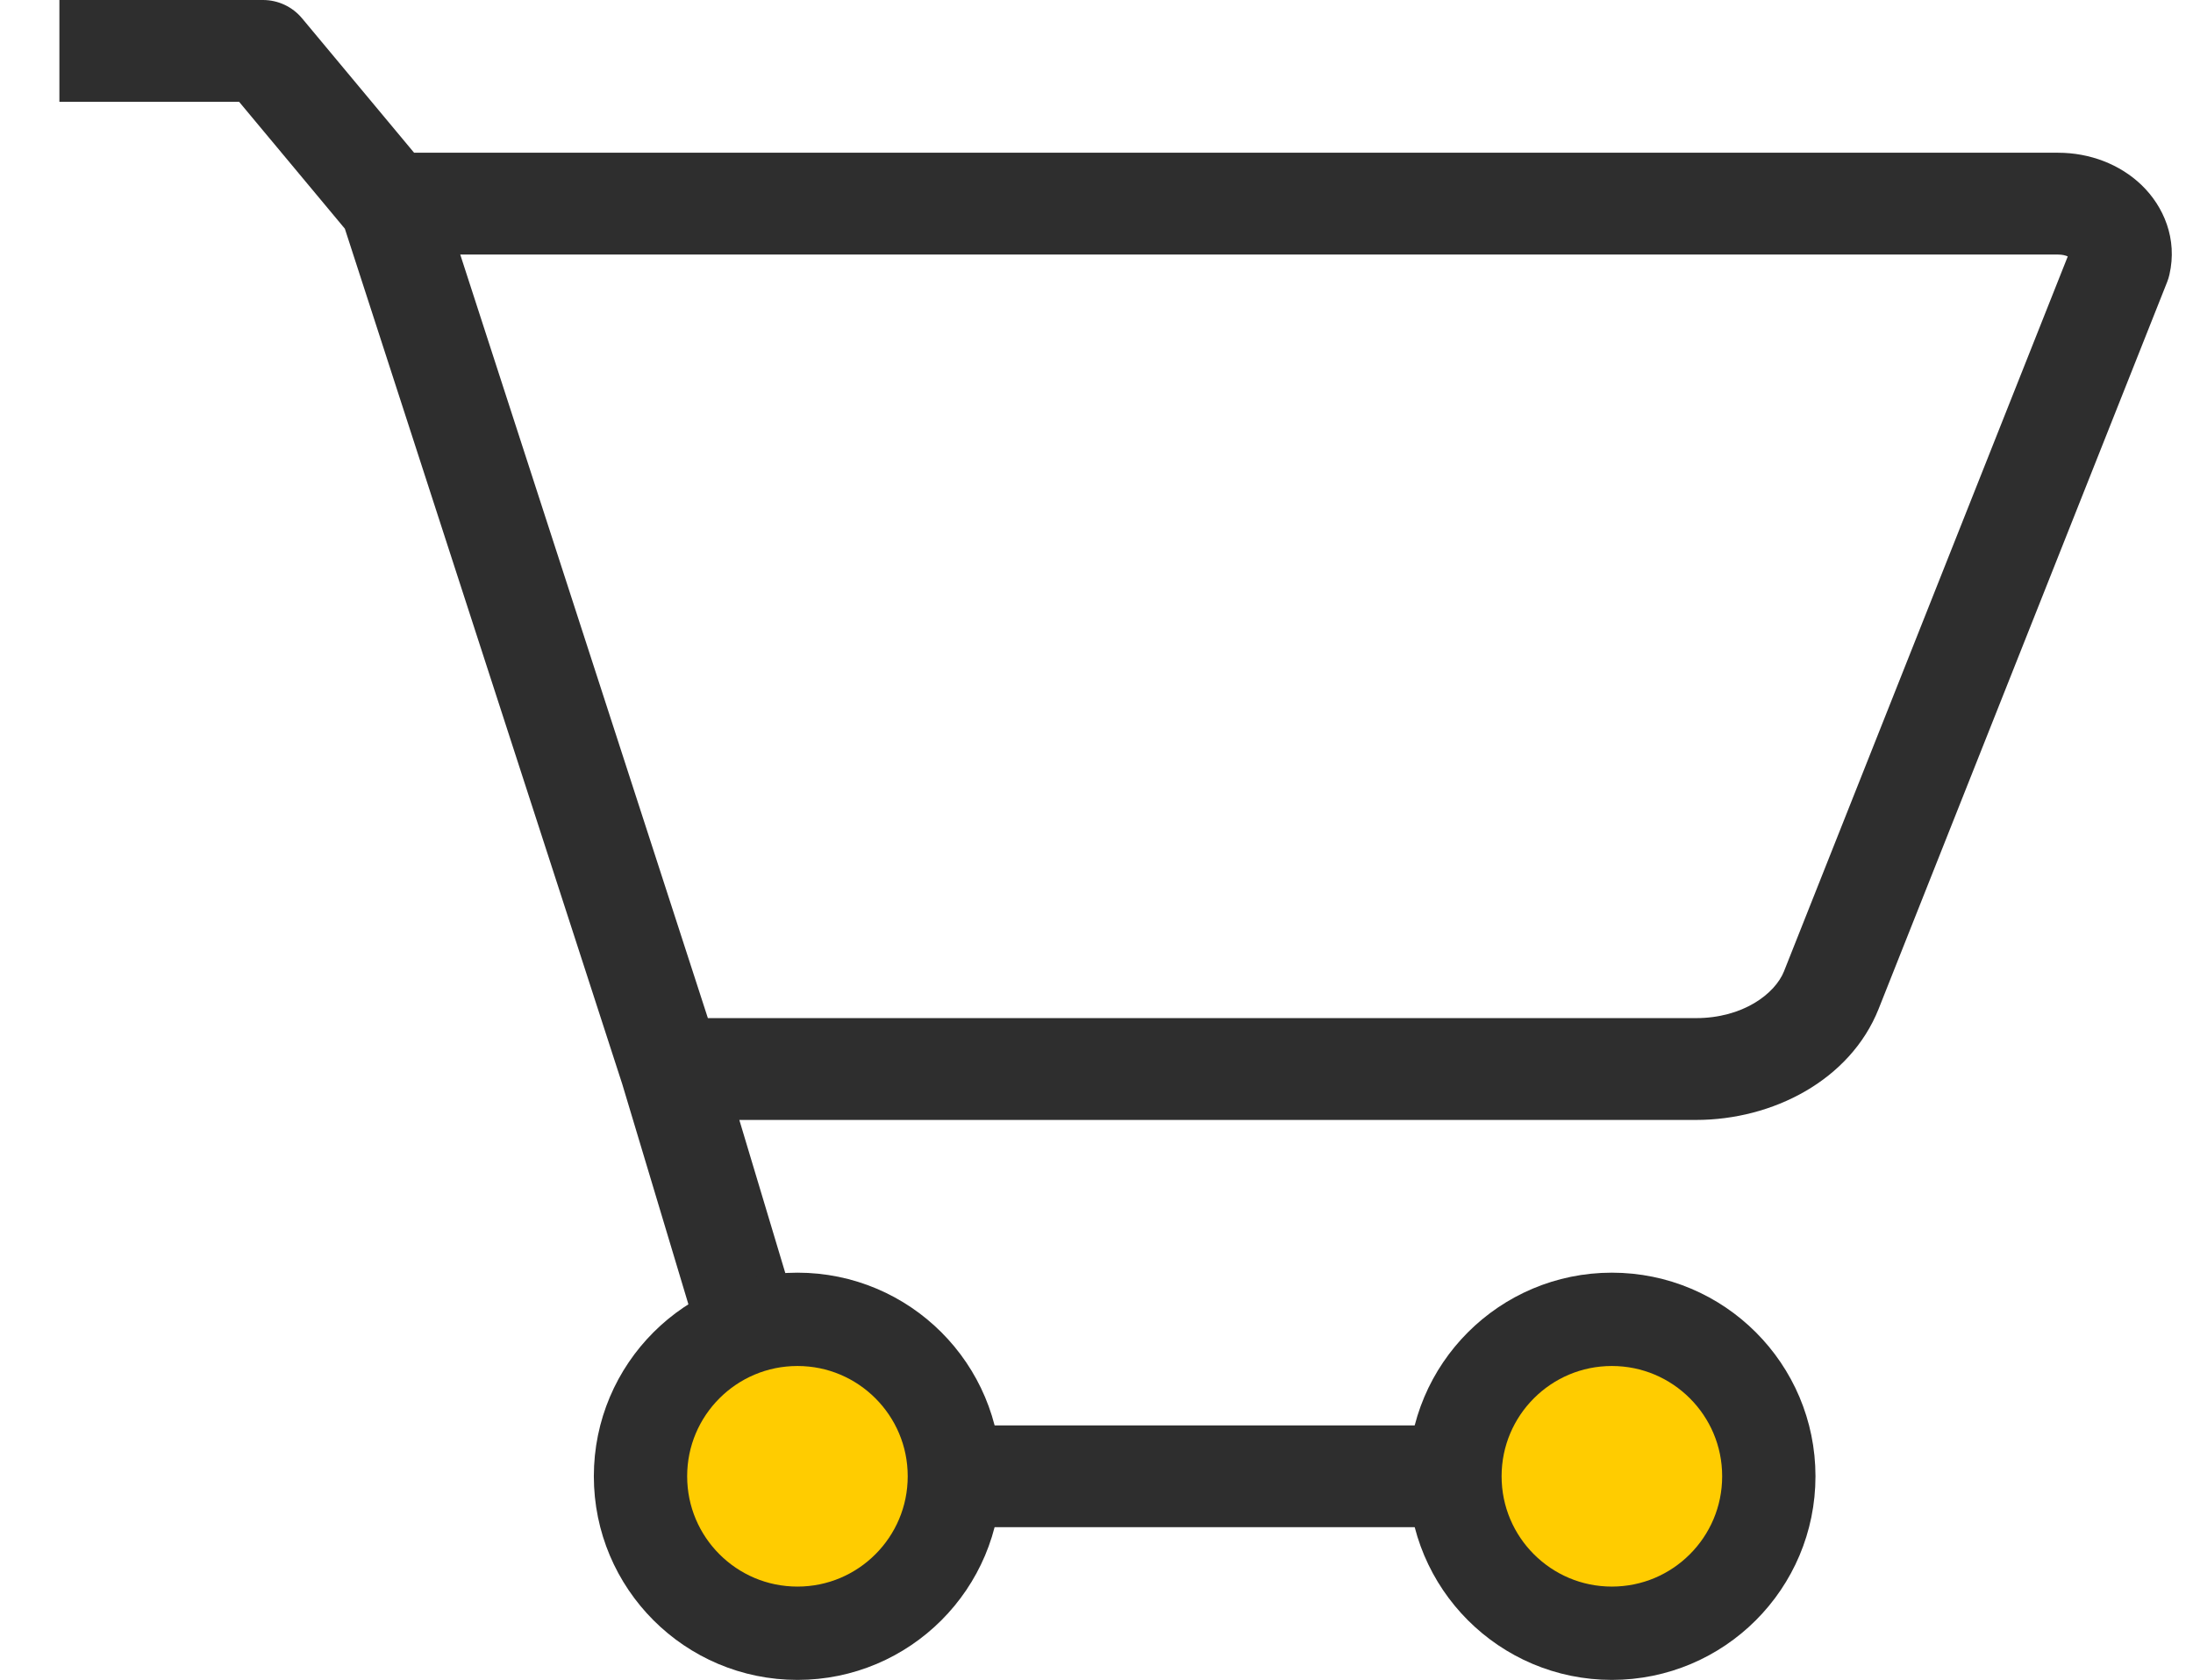
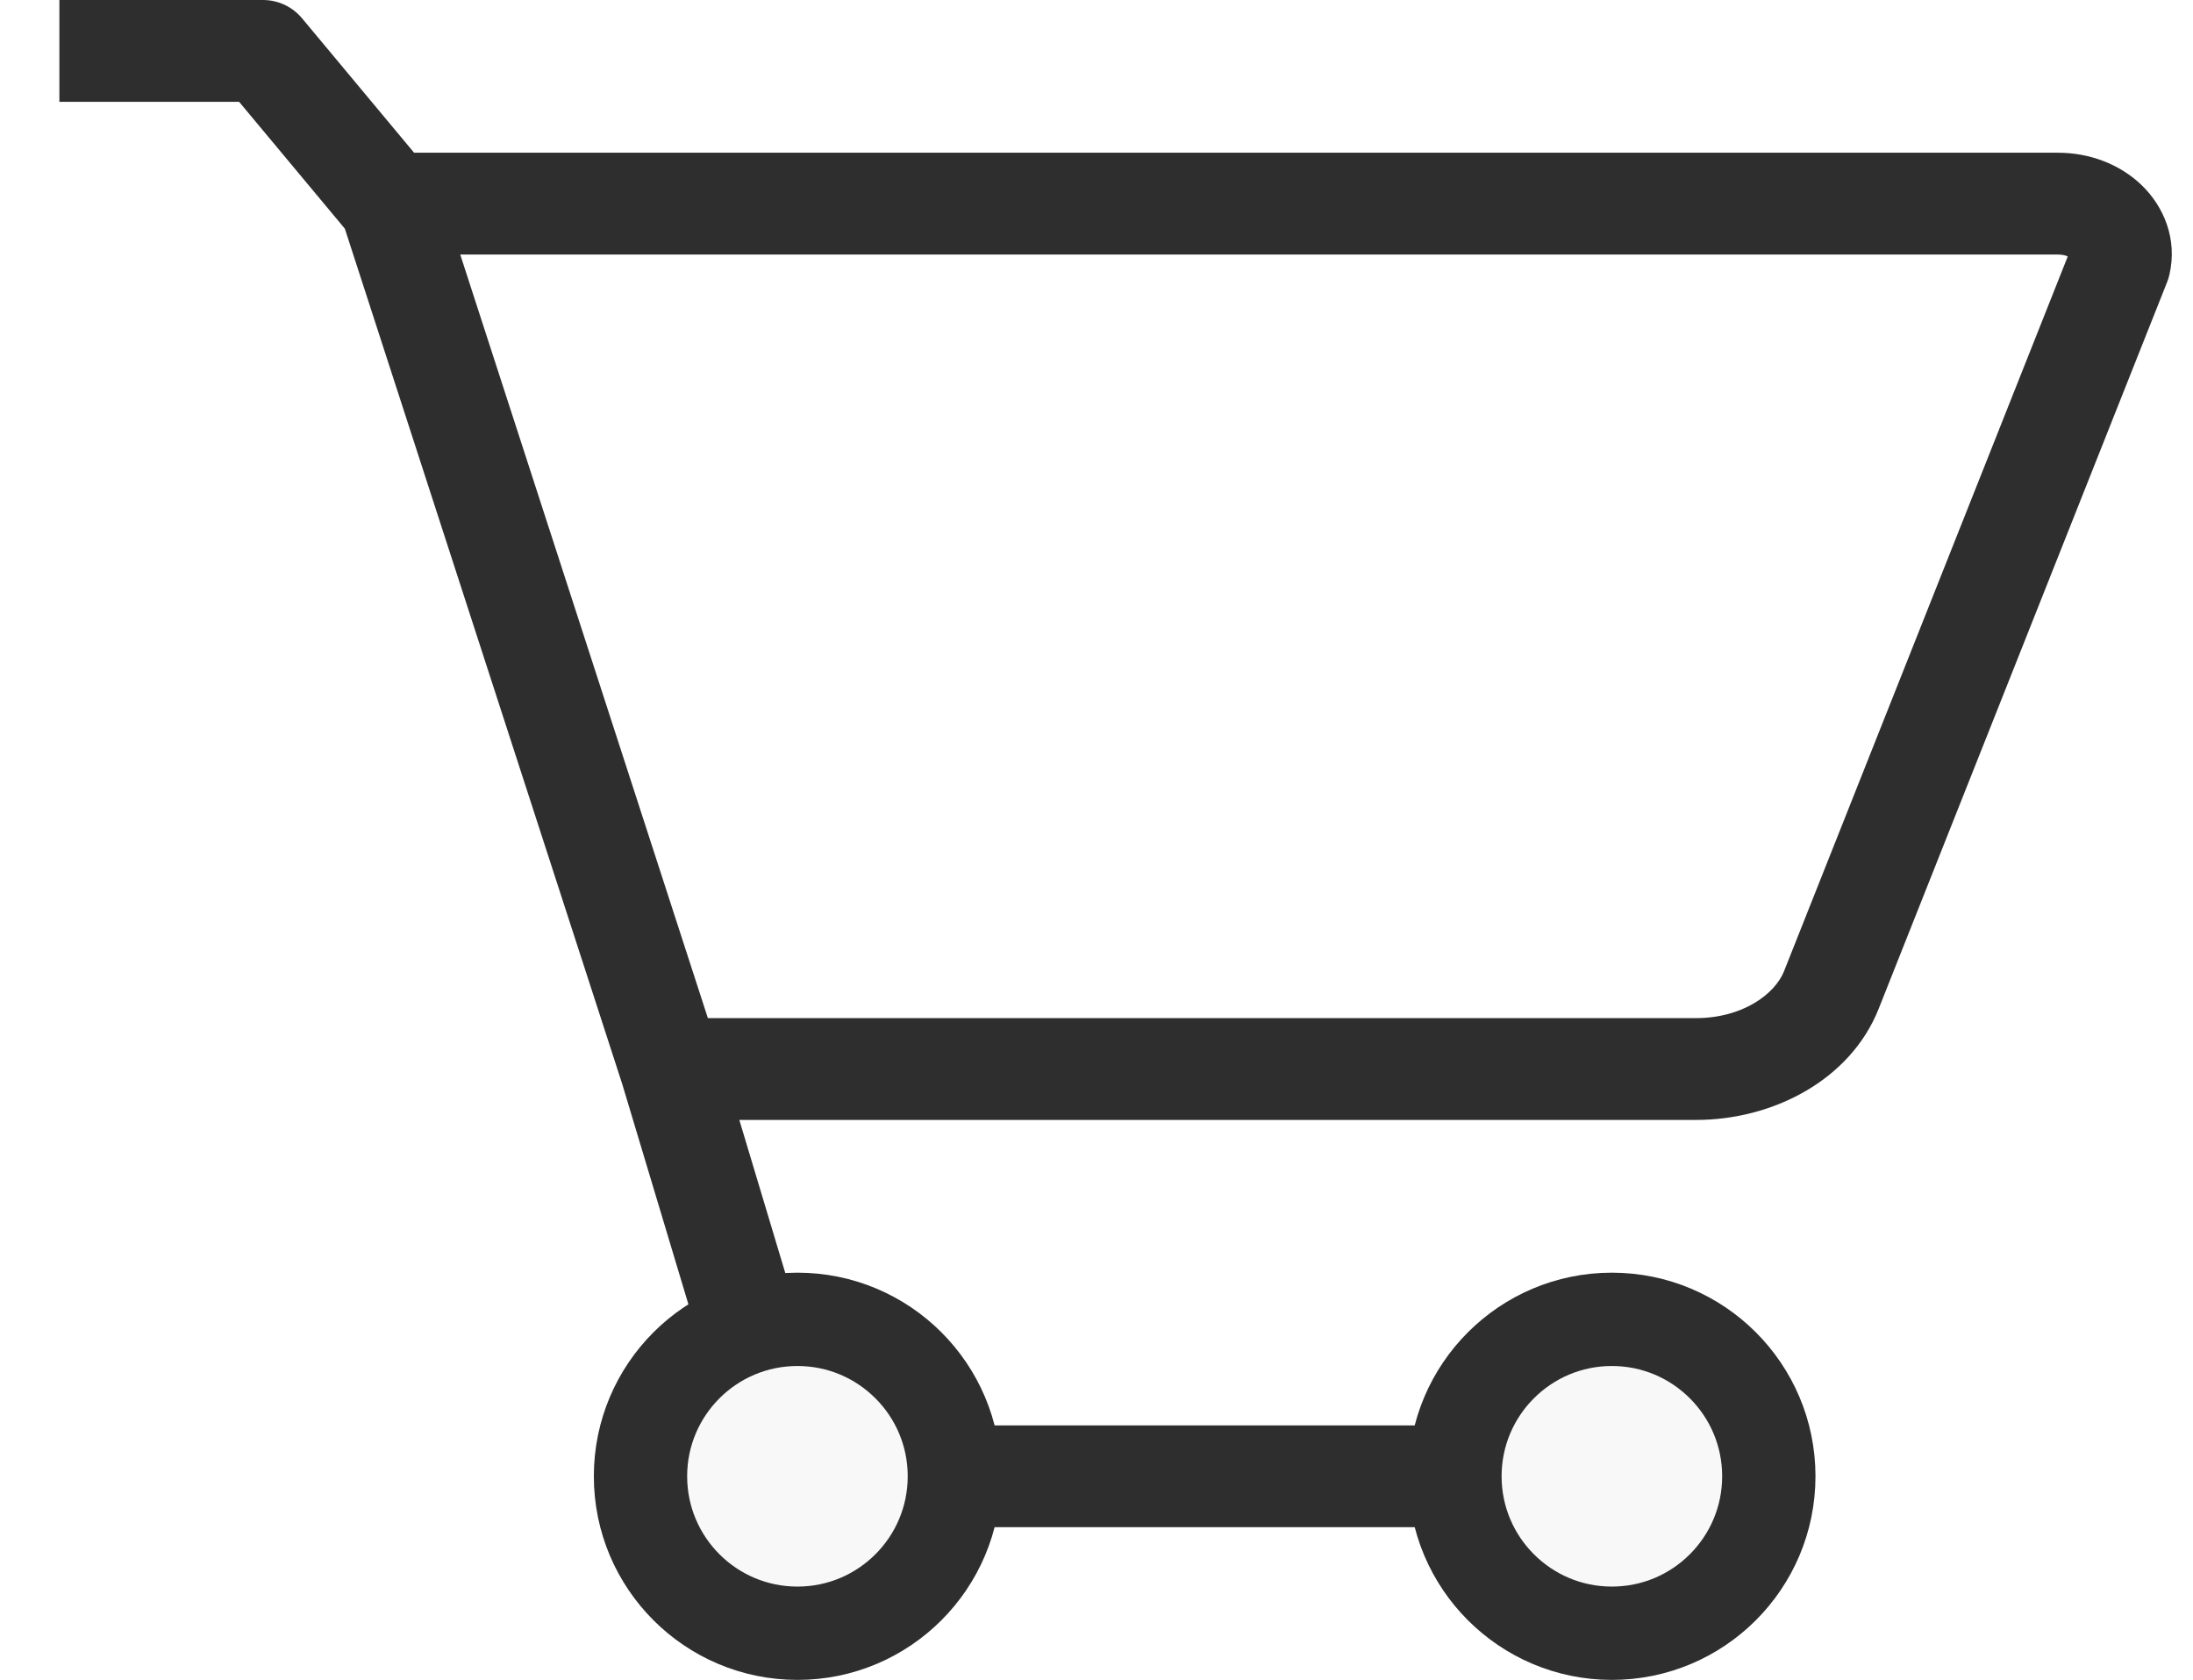
<svg xmlns="http://www.w3.org/2000/svg" width="47" height="36" viewBox="0 0 47 36" fill="none">
  <g clip-path="url(#clip0_456_2647)">
-     <path d="M37.909 31.636C37.909 33.494 36.403 35 34.545 35C32.688 35 31.182 33.494 31.182 31.636C31.182 29.779 32.688 28.273 34.545 28.273C36.403 28.273 37.909 29.779 37.909 31.636Z" fill="#Ffcc00" stroke="#2E2E2E" stroke-width="2" />
+     <path d="M37.909 31.636C37.909 33.494 36.403 35 34.545 35C32.688 35 31.182 33.494 31.182 31.636C31.182 29.779 32.688 28.273 34.545 28.273C36.403 28.273 37.909 29.779 37.909 31.636Z" fill="#f8f8f8" stroke="#2E2E2E" stroke-width="2" />
    <path fill-rule="evenodd" clip-rule="evenodd" d="M1.273 0H5.636C5.96 0 6.267 0.144 6.474 0.393L8.875 3.273H44.108C44.787 3.273 45.435 3.52 45.9 3.968C46.371 4.423 46.671 5.119 46.495 5.884C46.483 5.939 46.466 5.992 46.446 6.043L40.262 21.621L40.261 21.624C39.651 23.148 37.996 24 36.348 24H16.579H16.572H16.564H16.556H16.549H16.541H16.534H16.526H16.518H16.511H16.503H16.496H16.488H16.481H16.474H16.466H16.459H16.451H16.444H16.436H16.429H16.421H16.414H16.407H16.399H16.392H16.384H16.377H16.37H16.362H16.355H16.348H16.34H16.333H16.326H16.319H16.311H16.304H16.297H16.29H16.282H16.275H16.268H16.261H16.254H16.246H16.239H16.232H16.225H16.218H16.211H16.203H16.196H16.189H16.182H16.175H16.168H16.161H16.154H16.147H16.14H16.133H16.126H16.119H16.112H16.105H16.098H16.091H16.084H16.077H16.07H16.063H16.056H16.049H16.043H16.036H16.029H16.022H16.015H16.008H16.002H15.995H15.988H15.981H15.975H15.968H15.961H15.954H15.947H15.941H15.934H15.927H15.921H15.914H15.907H15.901H15.894H15.887H15.881H15.874H15.868H15.861H15.854H15.848H15.845L17.811 30.546L31 30.546C31.602 30.546 32.091 31.034 32.091 31.637C32.091 32.239 31.602 32.727 31 32.727L17 32.727C16.518 32.727 16.094 32.412 15.955 31.95L13.337 23.235L7.391 4.901L5.125 2.182H1.273V0ZM9.864 5.455L15.171 21.818H15.175H15.181H15.186H15.191H15.196H15.201H15.206H15.211H15.217H15.222H15.227H15.232H15.238H15.243H15.248H15.253H15.259H15.264H15.269H15.275H15.28H15.285H15.291H15.296H15.302H15.307H15.312H15.318H15.323H15.329H15.334H15.34H15.345H15.351H15.357H15.362H15.368H15.373H15.379H15.384H15.39H15.396H15.401H15.407H15.413H15.418H15.424H15.43H15.436H15.441H15.447H15.453H15.459H15.464H15.47H15.476H15.482H15.488H15.494H15.499H15.505H15.511H15.517H15.523H15.529H15.535H15.541H15.547H15.553H15.559H15.565H15.571H15.577H15.583H15.589H15.595H15.601H15.607H15.614H15.62H15.626H15.632H15.638H15.644H15.65H15.657H15.663H15.669H15.675H15.681H15.688H15.694H15.7H15.707H15.713H15.719H15.726H15.732H15.738H15.745H15.751H15.757H15.764H15.77H15.777H15.783H15.789H15.796H15.802H15.809H15.815H15.822H15.828H15.835H15.841H15.848H15.854H15.861H15.868H15.874H15.881H15.887H15.894H15.901H15.907H15.914H15.921H15.927H15.934H15.941H15.947H15.954H15.961H15.968H15.975H15.981H15.988H15.995H16.002H16.008H16.015H16.022H16.029H16.036H16.043H16.049H16.056H16.063H16.07H16.077H16.084H16.091H16.098H16.105H16.112H16.119H16.126H16.133H16.14H16.147H16.154H16.161H16.168H16.175H16.182H16.189H16.196H16.203H16.211H16.218H16.225H16.232H16.239H16.246H16.254H16.261H16.268H16.275H16.282H16.29H16.297H16.304H16.311H16.319H16.326H16.333H16.34H16.348H16.355H16.362H16.37H16.377H16.384H16.392H16.399H16.407H16.414H16.421H16.429H16.436H16.444H16.451H16.459H16.466H16.474H16.481H16.488H16.496H16.503H16.511H16.518H16.526H16.534H16.541H16.549H16.556H16.564H16.572H16.579H36.348C37.349 21.818 38.039 21.302 38.235 20.814C38.235 20.814 38.235 20.814 38.235 20.813L44.316 5.495C44.269 5.474 44.2 5.455 44.108 5.455H9.864Z" fill="#2E2E2E" />
-     <path d="M20.454 31.636C20.454 33.494 18.948 35 17.091 35C15.233 35 13.727 33.494 13.727 31.636C13.727 29.779 15.233 28.273 17.091 28.273C18.948 28.273 20.454 29.779 20.454 31.636Z" fill="#Ffcc00" stroke="#2E2E2E" stroke-width="2" />
+     <path d="M20.454 31.636C20.454 33.494 18.948 35 17.091 35C15.233 35 13.727 33.494 13.727 31.636C13.727 29.779 15.233 28.273 17.091 28.273C18.948 28.273 20.454 29.779 20.454 31.636Z" fill="#f8f8f8" stroke="#2E2E2E" stroke-width="2" />
  </g>
  <defs>
    <clipPath id="clip0_456_2647">
      <rect width="45.819" height="36" transform="translate(0.727295)" />
    </clipPath>
  </defs>
</svg>
